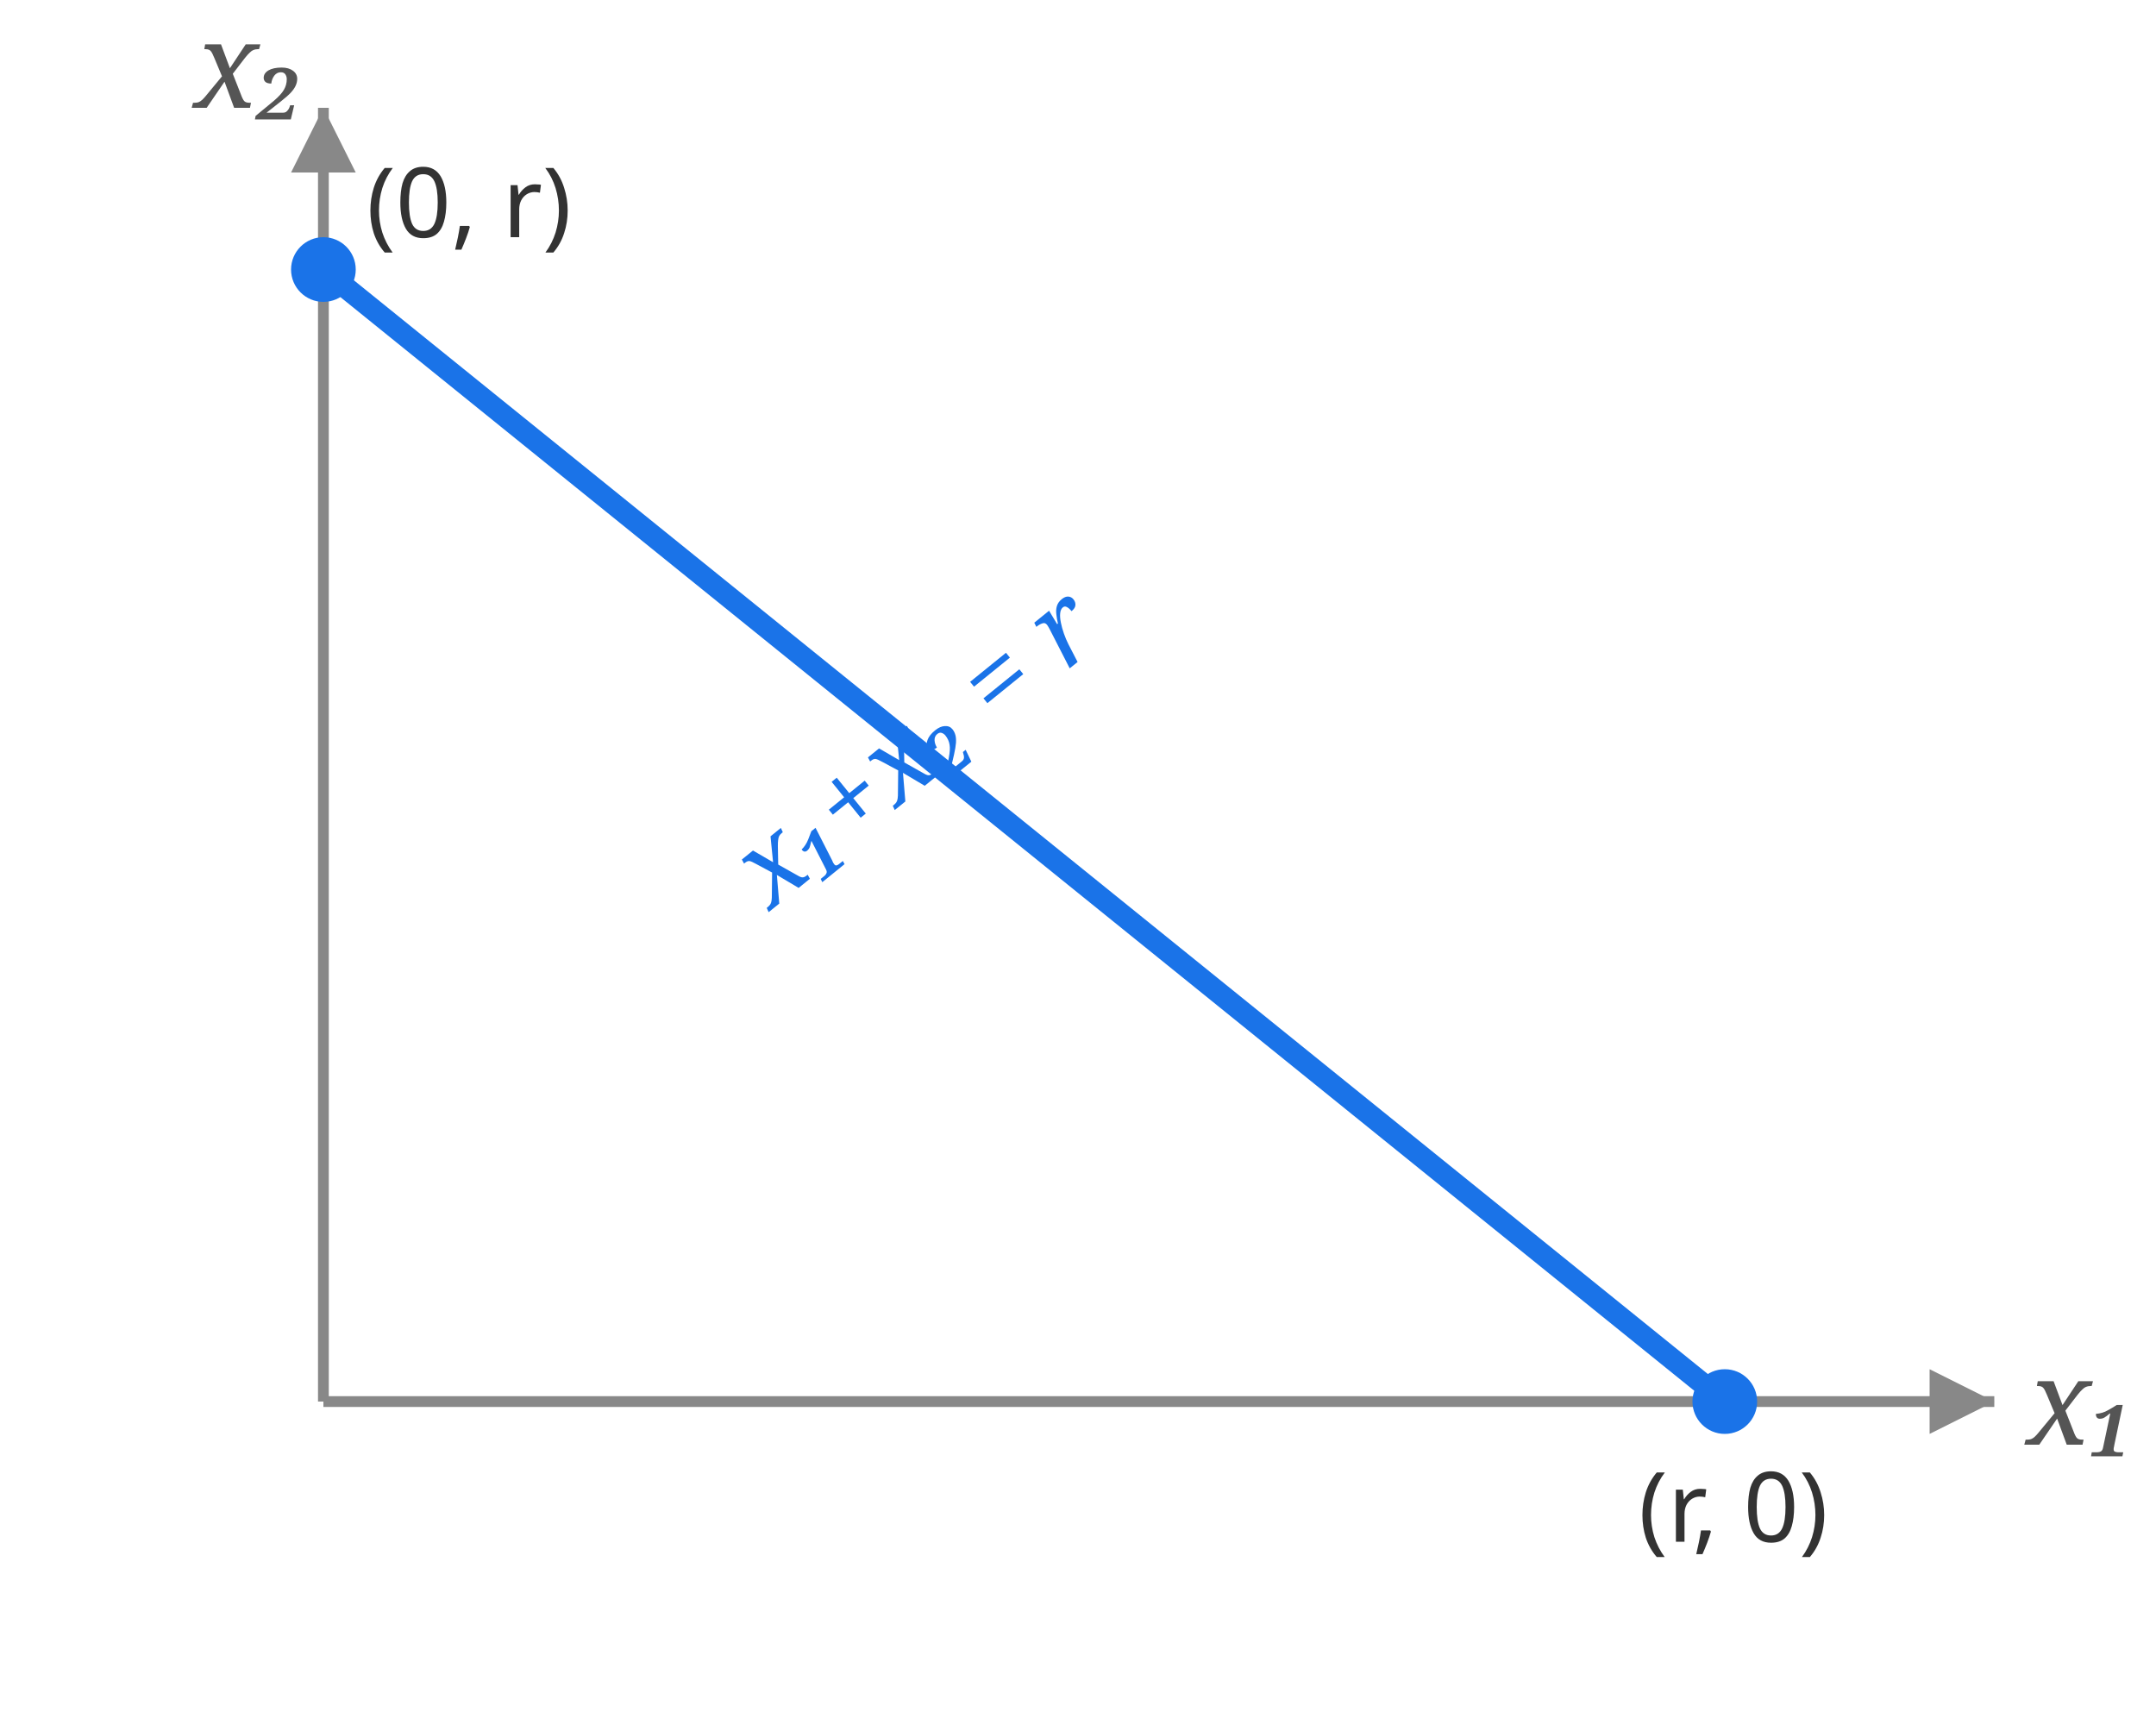
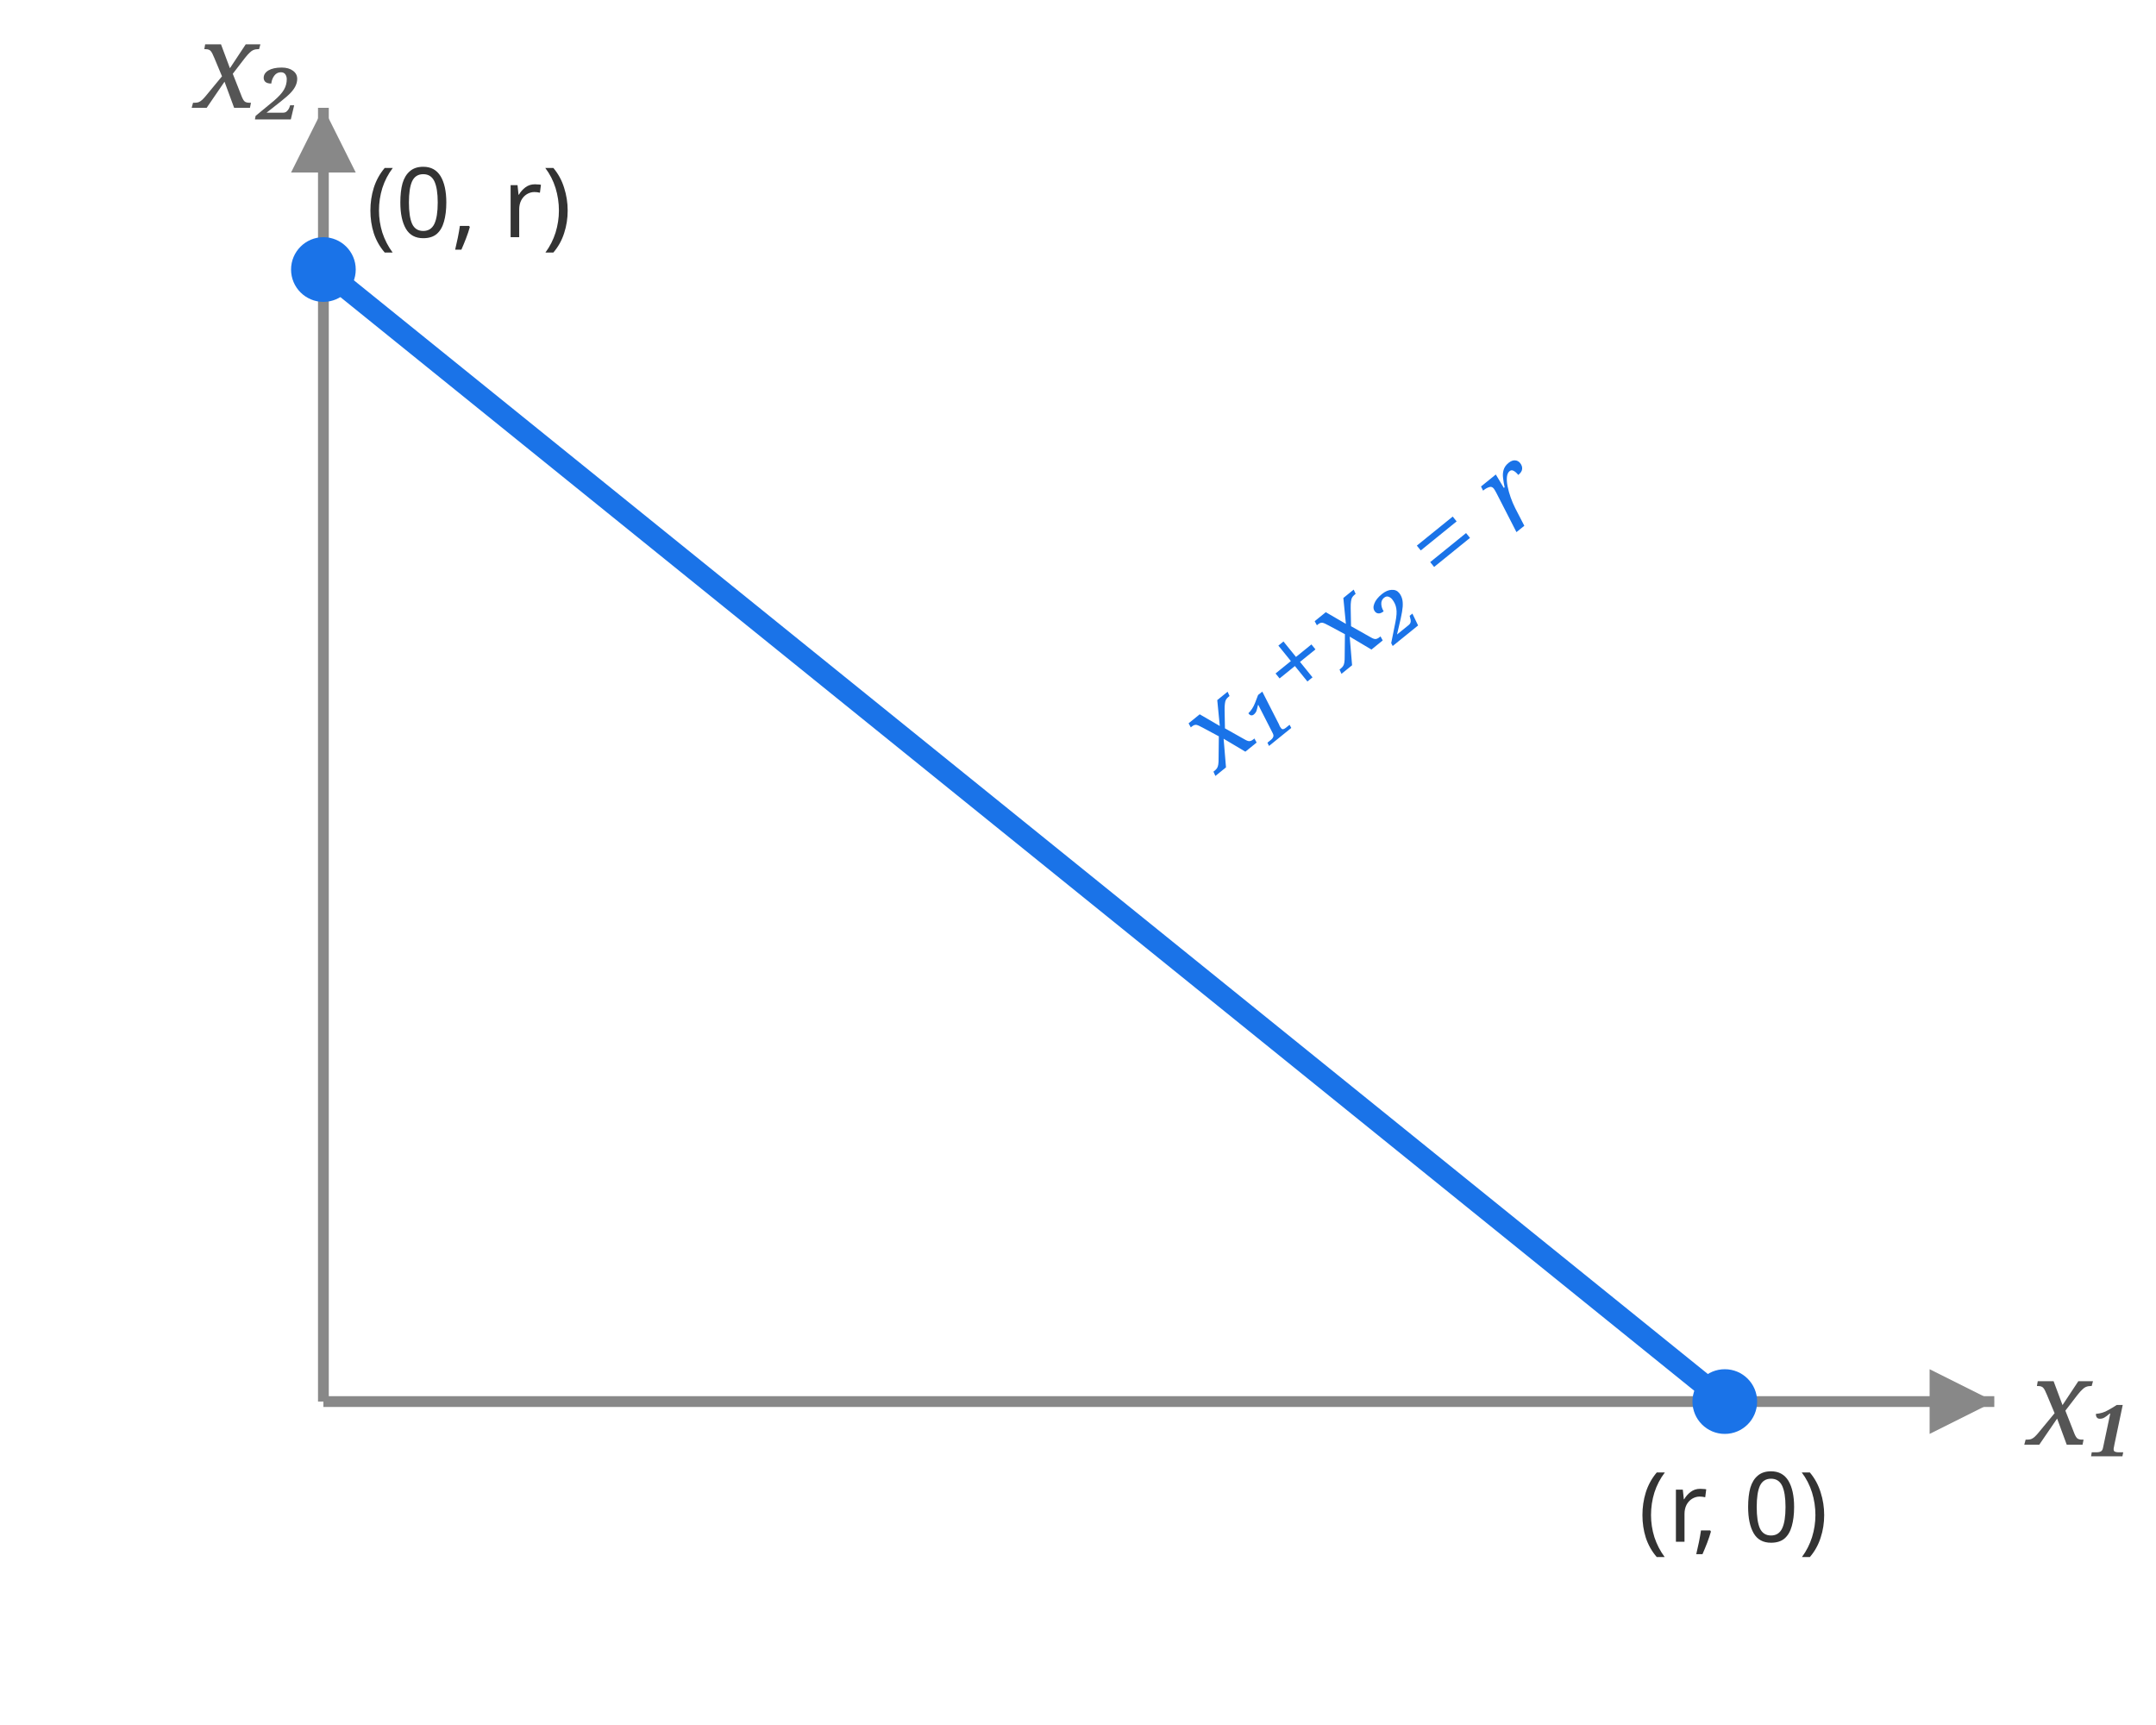
<svg xmlns="http://www.w3.org/2000/svg" viewBox="0 0 200 160" width="200" height="160">
  <line x1="30" y1="130" x2="185" y2="130" stroke="#888" stroke-width="1" />
  <line x1="30" y1="130" x2="30" y2="10" stroke="#888" stroke-width="1" />
  <polygon points="185,130 179,127 179,133" fill="#888" />
  <polygon points="30,10 27,16 33,16" fill="#888" />
  <text x="188" y="134" font-size="11" fill="#555" font-family="serif" font-style="italic">x₁</text>
  <text x="18" y="10" font-size="11" fill="#555" font-family="serif" font-style="italic">x₂</text>
  <line x1="160" y1="130" x2="30" y2="25" stroke="#1a73e8" stroke-width="2" />
  <circle cx="160" cy="130" r="3" fill="#1a73e8" />
  <circle cx="30" cy="25" r="3" fill="#1a73e8" />
  <text x="152" y="143" font-size="9" fill="#333" font-family="sans-serif">(r, 0)</text>
  <text x="34" y="22" font-size="9" fill="#333" font-family="sans-serif">(0, r)</text>
-   <text x="72" y="68" font-size="10" fill="#1a73e8" font-family="serif" font-style="italic" transform="rotate(-39, 95, 77)">x₁+x₂ = r</text>
+   <text x="108" y="58" font-size="10" fill="#1a73e8" font-family="serif" font-style="italic" transform="rotate(-39, 130, 58)">x₁+x₂ = r</text>
</svg>
